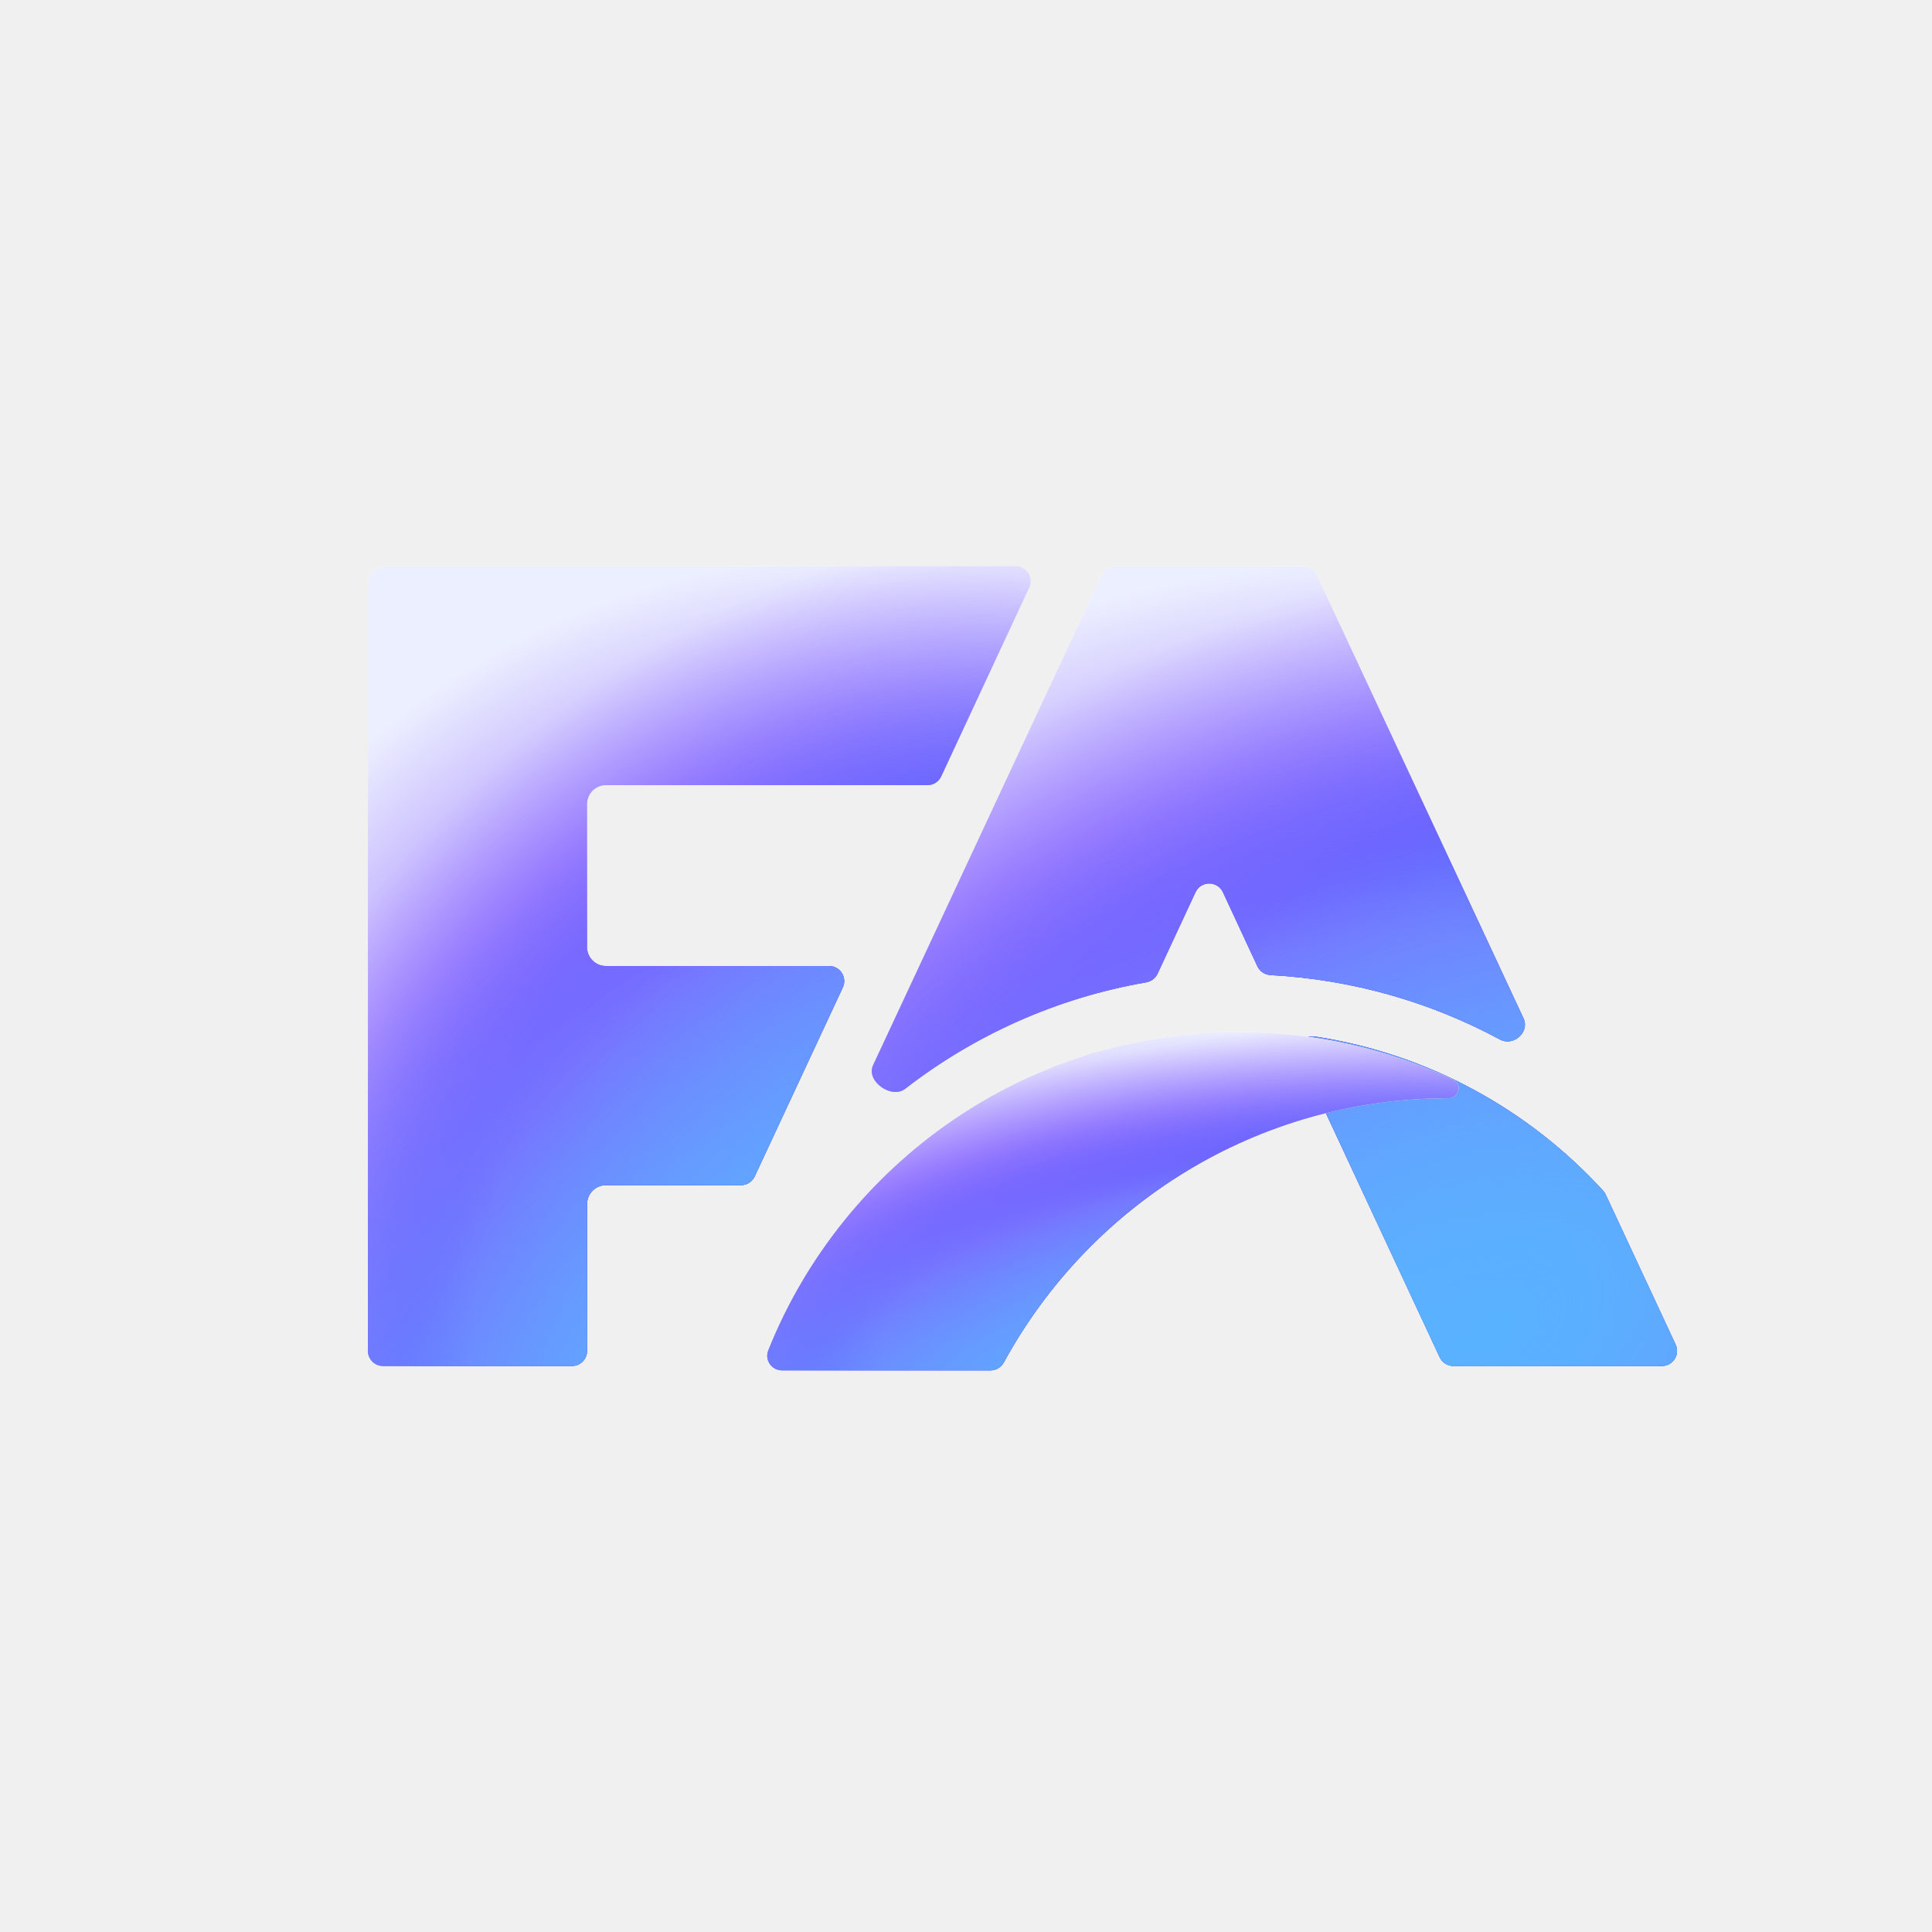
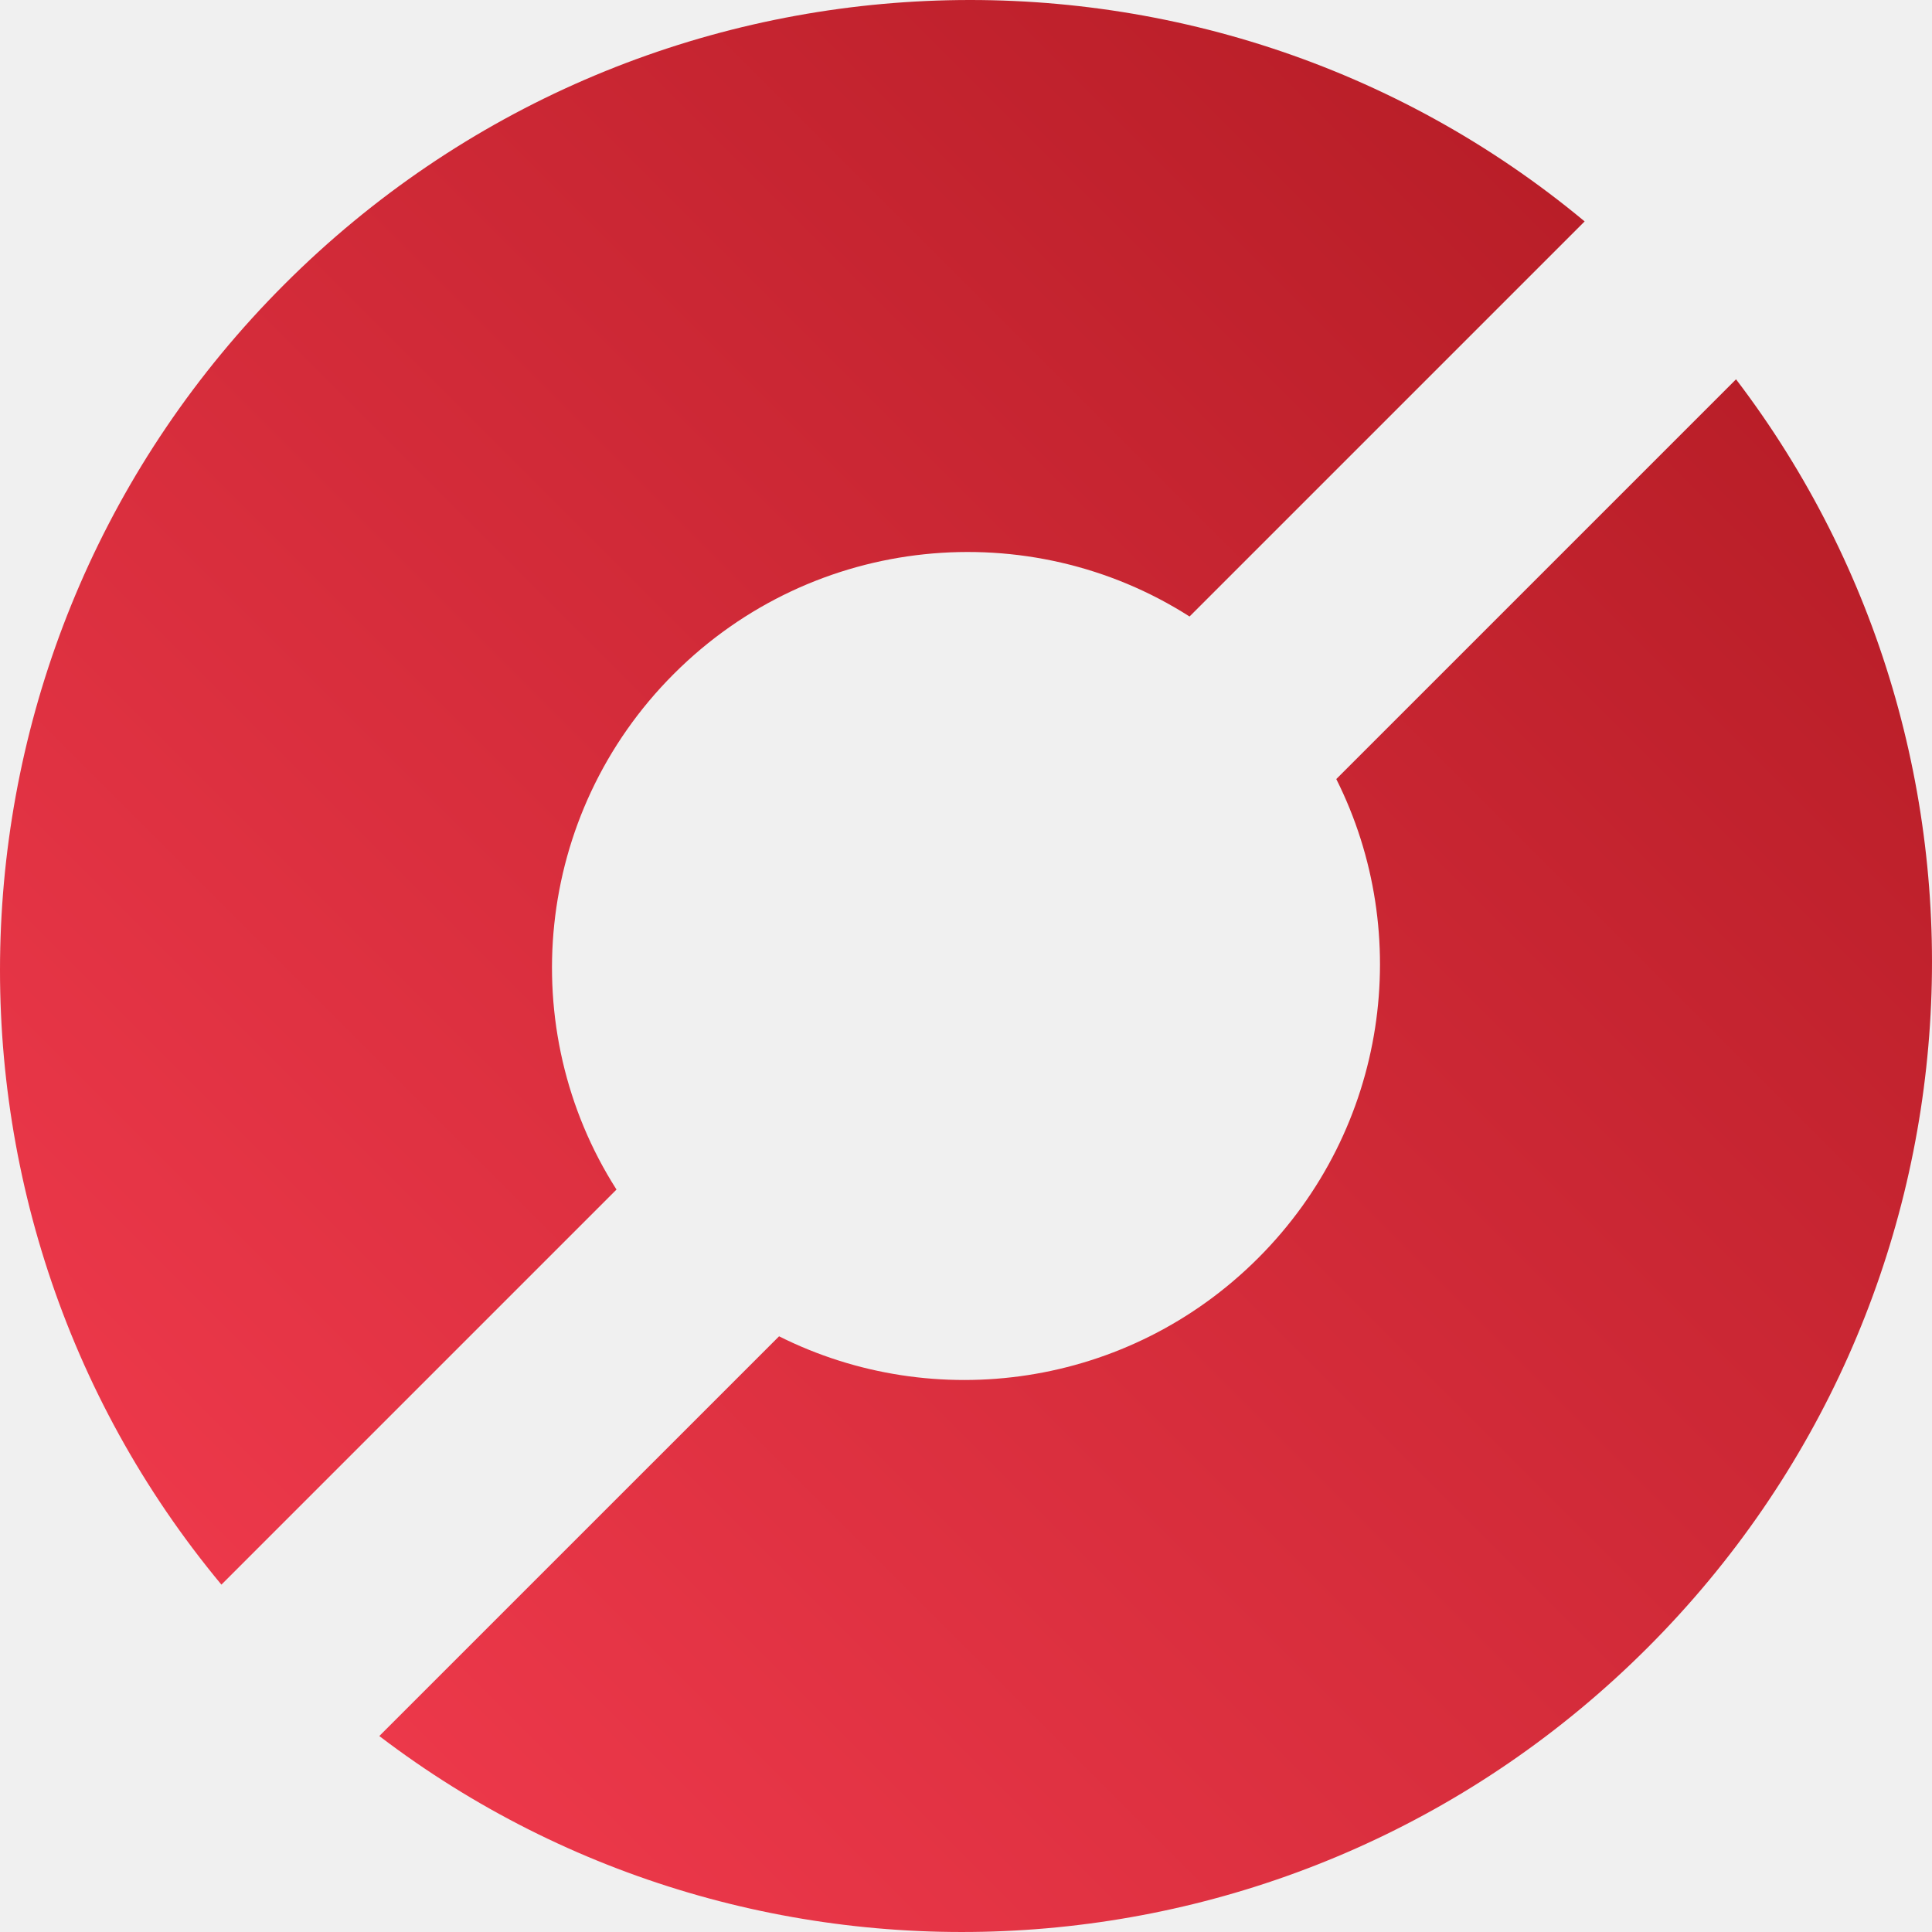
- <svg xmlns="http://www.w3.org/2000/svg" width="1024" height="1024" viewBox="0 0 1024 1024" fill="none">
-   <path d="M498.848 411.545C497.534 414.363 494.707 416.164 491.598 416.164H321.164C315.641 416.164 311.164 420.641 311.164 426.164V502C311.164 507.523 315.641 512 321.164 512H439.448C445.3 512 449.172 518.077 446.699 523.381L399.992 623.545C398.678 626.363 395.85 628.164 392.741 628.164H321.164C315.641 628.164 311.164 632.641 311.164 638.164V716C311.164 720.418 307.582 724 303.164 724H203C198.582 724 195 720.418 195 716V310C195 304.477 199.477 300 205 300H538.305C544.157 300 548.028 306.077 545.555 311.381L498.848 411.545Z" fill="white" />
-   <path d="M498.848 411.545C497.534 414.363 494.707 416.164 491.598 416.164H321.164C315.641 416.164 311.164 420.641 311.164 426.164V502C311.164 507.523 315.641 512 321.164 512H439.448C445.3 512 449.172 518.077 446.699 523.381L399.992 623.545C398.678 626.363 395.85 628.164 392.741 628.164H321.164C315.641 628.164 311.164 632.641 311.164 638.164V716C311.164 720.418 307.582 724 303.164 724H203C198.582 724 195 720.418 195 716V310C195 304.477 199.477 300 205 300H538.305C544.157 300 548.028 306.077 545.555 311.381L498.848 411.545Z" fill="#ECEFFF" />
-   <path d="M498.848 411.545C497.534 414.363 494.707 416.164 491.598 416.164H321.164C315.641 416.164 311.164 420.641 311.164 426.164V502C311.164 507.523 315.641 512 321.164 512H439.448C445.3 512 449.172 518.077 446.699 523.381L399.992 623.545C398.678 626.363 395.85 628.164 392.741 628.164H321.164C315.641 628.164 311.164 632.641 311.164 638.164V716C311.164 720.418 307.582 724 303.164 724H203C198.582 724 195 720.418 195 716V310C195 304.477 199.477 300 205 300H538.305C544.157 300 548.028 306.077 545.555 311.381L498.848 411.545Z" fill="url(#paint0_radial_402_5926)" />
-   <path d="M498.848 411.545C497.534 414.363 494.707 416.164 491.598 416.164H321.164C315.641 416.164 311.164 420.641 311.164 426.164V502C311.164 507.523 315.641 512 321.164 512H439.448C445.3 512 449.172 518.077 446.699 523.381L399.992 623.545C398.678 626.363 395.85 628.164 392.741 628.164H321.164C315.641 628.164 311.164 632.641 311.164 638.164V716C311.164 720.418 307.582 724 303.164 724H203C198.582 724 195 720.418 195 716V310C195 304.477 199.477 300 205 300H538.305C544.157 300 548.028 306.077 545.555 311.381L498.848 411.545Z" fill="url(#paint1_radial_402_5926)" />
-   <path d="M498.848 411.545C497.534 414.363 494.707 416.164 491.598 416.164H321.164C315.641 416.164 311.164 420.641 311.164 426.164V502C311.164 507.523 315.641 512 321.164 512H439.448C445.3 512 449.172 518.077 446.699 523.381L399.992 623.545C398.678 626.363 395.85 628.164 392.741 628.164H321.164C315.641 628.164 311.164 632.641 311.164 638.164V716C311.164 720.418 307.582 724 303.164 724H203C198.582 724 195 720.418 195 716V310C195 304.477 199.477 300 205 300H538.305C544.157 300 548.028 306.077 545.555 311.381L498.848 411.545Z" fill="url(#paint2_radial_402_5926)" />
-   <path d="M498.848 411.545C497.534 414.363 494.707 416.164 491.598 416.164H321.164C315.641 416.164 311.164 420.641 311.164 426.164V502C311.164 507.523 315.641 512 321.164 512H439.448C445.3 512 449.172 518.077 446.699 523.381L399.992 623.545C398.678 626.363 395.85 628.164 392.741 628.164H321.164C315.641 628.164 311.164 632.641 311.164 638.164V716C311.164 720.418 307.582 724 303.164 724H203C198.582 724 195 720.418 195 716V310C195 304.477 199.477 300 205 300H538.305C544.157 300 548.028 306.077 545.555 311.381L498.848 411.545Z" fill="url(#paint3_radial_402_5926)" />
-   <path d="M688.908 560.322C686.291 554.709 690.77 548.423 696.893 549.353C757.064 558.491 810.471 588.221 849.703 631.13C850.244 631.721 850.689 632.392 851.027 633.118L888.099 712.619C890.572 717.923 886.701 724 880.849 724H770.33C767.221 724 764.393 722.199 763.079 719.381L688.908 560.322ZM518.744 719.381C517.43 722.199 514.602 724 511.493 724H421.614C416.148 724 412.297 718.637 414.255 713.534C442.643 639.551 503.816 581.812 579.989 558.107C586.39 556.114 591.818 562.67 588.985 568.746L518.744 719.381ZM704.825 319.586C704.844 319.626 704.877 319.659 704.917 319.678L704.956 319.696C705.03 319.731 705.062 319.819 705.027 319.893C705.009 319.933 705.009 319.979 705.027 320.019L807.477 539.725C810.905 547.077 802.133 554.798 794.992 550.951C758.455 531.27 717.22 519.187 673.402 516.817C670.405 516.655 667.72 514.883 666.451 512.163L648.161 472.939C645.29 466.781 636.532 466.781 633.66 472.939L613.528 516.112C612.404 518.523 610.151 520.21 607.53 520.664C559.993 528.902 516.417 548.698 479.804 577.052C472.49 582.716 458.831 572.994 462.741 564.609L576.796 320.02C576.814 319.98 576.814 319.934 576.795 319.894C576.761 319.819 576.793 319.73 576.867 319.695L576.906 319.677C576.947 319.658 576.98 319.625 576.999 319.584L583.978 304.619C585.292 301.801 588.119 300 591.228 300H690.596C693.705 300 696.532 301.801 697.846 304.619L704.825 319.586Z" fill="white" />
-   <path d="M688.908 560.322C686.291 554.709 690.77 548.423 696.893 549.353C757.064 558.491 810.471 588.221 849.703 631.13C850.244 631.721 850.689 632.392 851.027 633.118L888.099 712.619C890.572 717.923 886.701 724 880.849 724H770.33C767.221 724 764.393 722.199 763.079 719.381L688.908 560.322ZM518.744 719.381C517.43 722.199 514.602 724 511.493 724H421.614C416.148 724 412.297 718.637 414.255 713.534C442.643 639.551 503.816 581.812 579.989 558.107C586.39 556.114 591.818 562.67 588.985 568.746L518.744 719.381ZM704.825 319.586C704.844 319.626 704.877 319.659 704.917 319.678L704.956 319.696C705.03 319.731 705.062 319.819 705.027 319.893C705.009 319.933 705.009 319.979 705.027 320.019L807.477 539.725C810.905 547.077 802.133 554.798 794.992 550.951C758.455 531.27 717.22 519.187 673.402 516.817C670.405 516.655 667.72 514.883 666.451 512.163L648.161 472.939C645.29 466.781 636.532 466.781 633.66 472.939L613.528 516.112C612.404 518.523 610.151 520.21 607.53 520.664C559.993 528.902 516.417 548.698 479.804 577.052C472.49 582.716 458.831 572.994 462.741 564.609L576.796 320.02C576.814 319.98 576.814 319.934 576.795 319.894C576.761 319.819 576.793 319.73 576.867 319.695L576.906 319.677C576.947 319.658 576.98 319.625 576.999 319.584L583.978 304.619C585.292 301.801 588.119 300 591.228 300H690.596C693.705 300 696.532 301.801 697.846 304.619L704.825 319.586Z" fill="#ECEFFF" />
-   <path d="M688.908 560.322C686.291 554.709 690.77 548.423 696.893 549.353C757.064 558.491 810.471 588.221 849.703 631.13C850.244 631.721 850.689 632.392 851.027 633.118L888.099 712.619C890.572 717.923 886.701 724 880.849 724H770.33C767.221 724 764.393 722.199 763.079 719.381L688.908 560.322ZM518.744 719.381C517.43 722.199 514.602 724 511.493 724H421.614C416.148 724 412.297 718.637 414.255 713.534C442.643 639.551 503.816 581.812 579.989 558.107C586.39 556.114 591.818 562.67 588.985 568.746L518.744 719.381ZM704.825 319.586C704.844 319.626 704.877 319.659 704.917 319.678L704.956 319.696C705.03 319.731 705.062 319.819 705.027 319.893C705.009 319.933 705.009 319.979 705.027 320.019L807.477 539.725C810.905 547.077 802.133 554.798 794.992 550.951C758.455 531.27 717.22 519.187 673.402 516.817C670.405 516.655 667.72 514.883 666.451 512.163L648.161 472.939C645.29 466.781 636.532 466.781 633.66 472.939L613.528 516.112C612.404 518.523 610.151 520.21 607.53 520.664C559.993 528.902 516.417 548.698 479.804 577.052C472.49 582.716 458.831 572.994 462.741 564.609L576.796 320.02C576.814 319.98 576.814 319.934 576.795 319.894C576.761 319.819 576.793 319.73 576.867 319.695L576.906 319.677C576.947 319.658 576.98 319.625 576.999 319.584L583.978 304.619C585.292 301.801 588.119 300 591.228 300H690.596C693.705 300 696.532 301.801 697.846 304.619L704.825 319.586Z" fill="url(#paint4_radial_402_5926)" />
-   <path d="M688.908 560.322C686.291 554.709 690.77 548.423 696.893 549.353C757.064 558.491 810.471 588.221 849.703 631.13C850.244 631.721 850.689 632.392 851.027 633.118L888.099 712.619C890.572 717.923 886.701 724 880.849 724H770.33C767.221 724 764.393 722.199 763.079 719.381L688.908 560.322ZM518.744 719.381C517.43 722.199 514.602 724 511.493 724H421.614C416.148 724 412.297 718.637 414.255 713.534C442.643 639.551 503.816 581.812 579.989 558.107C586.39 556.114 591.818 562.67 588.985 568.746L518.744 719.381ZM704.825 319.586C704.844 319.626 704.877 319.659 704.917 319.678L704.956 319.696C705.03 319.731 705.062 319.819 705.027 319.893C705.009 319.933 705.009 319.979 705.027 320.019L807.477 539.725C810.905 547.077 802.133 554.798 794.992 550.951C758.455 531.27 717.22 519.187 673.402 516.817C670.405 516.655 667.72 514.883 666.451 512.163L648.161 472.939C645.29 466.781 636.532 466.781 633.66 472.939L613.528 516.112C612.404 518.523 610.151 520.21 607.53 520.664C559.993 528.902 516.417 548.698 479.804 577.052C472.49 582.716 458.831 572.994 462.741 564.609L576.796 320.02C576.814 319.98 576.814 319.934 576.795 319.894C576.761 319.819 576.793 319.73 576.867 319.695L576.906 319.677C576.947 319.658 576.98 319.625 576.999 319.584L583.978 304.619C585.292 301.801 588.119 300 591.228 300H690.596C693.705 300 696.532 301.801 697.846 304.619L704.825 319.586Z" fill="url(#paint5_radial_402_5926)" />
-   <path d="M688.908 560.322C686.291 554.709 690.77 548.423 696.893 549.353C757.064 558.491 810.471 588.221 849.703 631.13C850.244 631.721 850.689 632.392 851.027 633.118L888.099 712.619C890.572 717.923 886.701 724 880.849 724H770.33C767.221 724 764.393 722.199 763.079 719.381L688.908 560.322ZM518.744 719.381C517.43 722.199 514.602 724 511.493 724H421.614C416.148 724 412.297 718.637 414.255 713.534C442.643 639.551 503.816 581.812 579.989 558.107C586.39 556.114 591.818 562.67 588.985 568.746L518.744 719.381ZM704.825 319.586C704.844 319.626 704.877 319.659 704.917 319.678L704.956 319.696C705.03 319.731 705.062 319.819 705.027 319.893C705.009 319.933 705.009 319.979 705.027 320.019L807.477 539.725C810.905 547.077 802.133 554.798 794.992 550.951C758.455 531.27 717.22 519.187 673.402 516.817C670.405 516.655 667.72 514.883 666.451 512.163L648.161 472.939C645.29 466.781 636.532 466.781 633.66 472.939L613.528 516.112C612.404 518.523 610.151 520.21 607.53 520.664C559.993 528.902 516.417 548.698 479.804 577.052C472.49 582.716 458.831 572.994 462.741 564.609L576.796 320.02C576.814 319.98 576.814 319.934 576.795 319.894C576.761 319.819 576.793 319.73 576.867 319.695L576.906 319.677C576.947 319.658 576.98 319.625 576.999 319.584L583.978 304.619C585.292 301.801 588.119 300 591.228 300H690.596C693.705 300 696.532 301.801 697.846 304.619L704.825 319.586Z" fill="url(#paint6_radial_402_5926)" />
-   <path d="M688.908 560.322C686.291 554.709 690.77 548.423 696.893 549.353C757.064 558.491 810.471 588.221 849.703 631.13C850.244 631.721 850.689 632.392 851.027 633.118L888.099 712.619C890.572 717.923 886.701 724 880.849 724H770.33C767.221 724 764.393 722.199 763.079 719.381L688.908 560.322ZM518.744 719.381C517.43 722.199 514.602 724 511.493 724H421.614C416.148 724 412.297 718.637 414.255 713.534C442.643 639.551 503.816 581.812 579.989 558.107C586.39 556.114 591.818 562.67 588.985 568.746L518.744 719.381ZM704.825 319.586C704.844 319.626 704.877 319.659 704.917 319.678L704.956 319.696C705.03 319.731 705.062 319.819 705.027 319.893C705.009 319.933 705.009 319.979 705.027 320.019L807.477 539.725C810.905 547.077 802.133 554.798 794.992 550.951C758.455 531.27 717.22 519.187 673.402 516.817C670.405 516.655 667.72 514.883 666.451 512.163L648.161 472.939C645.29 466.781 636.532 466.781 633.66 472.939L613.528 516.112C612.404 518.523 610.151 520.21 607.53 520.664C559.993 528.902 516.417 548.698 479.804 577.052C472.49 582.716 458.831 572.994 462.741 564.609L576.796 320.02C576.814 319.98 576.814 319.934 576.795 319.894C576.761 319.819 576.793 319.73 576.867 319.695L576.906 319.677C576.947 319.658 576.98 319.625 576.999 319.584L583.978 304.619C585.292 301.801 588.119 300 591.228 300H690.596C693.705 300 696.532 301.801 697.846 304.619L704.825 319.586Z" fill="url(#paint7_radial_402_5926)" />
-   <path d="M656.303 547C697.059 547 735.69 556.094 770.28 572.362C775.259 574.704 773.176 582.062 767.674 582.062C666.005 582.062 577.554 638.65 532.097 722.047C530.671 724.664 527.945 726.328 524.965 726.328H414.524C409.01 726.328 405.156 720.88 407.2 715.76C446.677 616.873 543.33 547 656.303 547Z" fill="white" />
-   <path d="M656.303 547C697.059 547 735.69 556.094 770.28 572.362C775.259 574.704 773.176 582.062 767.674 582.062C666.005 582.062 577.554 638.65 532.097 722.047C530.671 724.664 527.945 726.328 524.965 726.328H414.524C409.01 726.328 405.156 720.88 407.2 715.76C446.677 616.873 543.33 547 656.303 547Z" fill="#ECEFFF" />
-   <path d="M656.303 547C697.059 547 735.69 556.094 770.28 572.362C775.259 574.704 773.176 582.062 767.674 582.062C666.005 582.062 577.554 638.65 532.097 722.047C530.671 724.664 527.945 726.328 524.965 726.328H414.524C409.01 726.328 405.156 720.88 407.2 715.76C446.677 616.873 543.33 547 656.303 547Z" fill="url(#paint8_radial_402_5926)" />
-   <path d="M656.303 547C697.059 547 735.69 556.094 770.28 572.362C775.259 574.704 773.176 582.062 767.674 582.062C666.005 582.062 577.554 638.65 532.097 722.047C530.671 724.664 527.945 726.328 524.965 726.328H414.524C409.01 726.328 405.156 720.88 407.2 715.76C446.677 616.873 543.33 547 656.303 547Z" fill="url(#paint9_radial_402_5926)" />
-   <path d="M656.303 547C697.059 547 735.69 556.094 770.28 572.362C775.259 574.704 773.176 582.062 767.674 582.062C666.005 582.062 577.554 638.65 532.097 722.047C530.671 724.664 527.945 726.328 524.965 726.328H414.524C409.01 726.328 405.156 720.88 407.2 715.76C446.677 616.873 543.33 547 656.303 547Z" fill="url(#paint10_radial_402_5926)" />
-   <path d="M656.303 547C697.059 547 735.69 556.094 770.28 572.362C775.259 574.704 773.176 582.062 767.674 582.062C666.005 582.062 577.554 638.65 532.097 722.047C530.671 724.664 527.945 726.328 524.965 726.328H414.524C409.01 726.328 405.156 720.88 407.2 715.76C446.677 616.873 543.33 547 656.303 547Z" fill="url(#paint11_radial_402_5926)" />
+ <svg xmlns="http://www.w3.org/2000/svg" width="100" height="100" viewBox="0 0 100 100" fill="none">
+   <path d="M19.633 89.857C39.202 104.771 67.329 103.232 85.281 85.281C103.232 67.329 104.771 39.202 89.857 19.633L69.166 40.324C73.194 48.349 71.841 58.399 65.12 65.12C58.398 71.841 48.349 73.194 40.324 69.167L19.633 89.857Z" fill="url(#paint0_linear_572_86707)" />
+   <path d="M61.571 31.91C53.29 26.622 42.142 27.617 34.879 34.879C27.617 42.142 26.622 53.29 31.91 61.571L11.46 82.021C-4.845 62.412 -3.744 33.183 14.719 14.719C33.183 -3.744 62.412 -4.845 82.021 11.46L61.571 31.91Z" fill="url(#paint1_linear_572_86707)" />
  <defs>
-     <radialGradient id="paint0_radial_402_5926" cx="0" cy="0" r="1" gradientTransform="matrix(-137.956 -387.324 387.315 -228.814 483.689 731.186)" gradientUnits="userSpaceOnUse">
-       <stop offset="0.634" stop-color="#1629FF" />
-       <stop offset="1" stop-color="#A274FF" stop-opacity="0" />
-     </radialGradient>
-     <radialGradient id="paint1_radial_402_5926" cx="0" cy="0" r="1" gradientTransform="matrix(-140.464 -366.075 365.281 -152.396 447.03 691.661)" gradientUnits="userSpaceOnUse">
-       <stop offset="0.494" stop-color="#8258FF" />
-       <stop offset="1" stop-color="#8258FF" stop-opacity="0" />
-     </radialGradient>
-     <radialGradient id="paint2_radial_402_5926" cx="0" cy="0" r="1" gradientTransform="matrix(-111.514 -277.545 374.955 -279.04 405.025 738.373)" gradientUnits="userSpaceOnUse">
-       <stop stop-color="#59B2FF" />
-       <stop offset="1" stop-color="#5EB4FF" stop-opacity="0" />
-     </radialGradient>
-     <radialGradient id="paint3_radial_402_5926" cx="0" cy="0" r="1" gradientTransform="matrix(-190.674 -263.482 350.863 -361.721 469.942 706.034)" gradientUnits="userSpaceOnUse">
-       <stop stop-color="#59B2FF" />
-       <stop offset="0.691" stop-color="#5EB4FF" stop-opacity="0" />
-     </radialGradient>
-     <radialGradient id="paint4_radial_402_5926" cx="0" cy="0" r="1" gradientTransform="matrix(-186.573 -387.324 523.807 -228.814 804.163 731.186)" gradientUnits="userSpaceOnUse">
-       <stop offset="0.634" stop-color="#1629FF" />
-       <stop offset="1" stop-color="#A274FF" stop-opacity="0" />
-     </radialGradient>
-     <radialGradient id="paint5_radial_402_5926" cx="0" cy="0" r="1" gradientTransform="matrix(-189.964 -366.075 494.008 -152.396 754.585 691.661)" gradientUnits="userSpaceOnUse">
-       <stop offset="0.494" stop-color="#8258FF" />
-       <stop offset="1" stop-color="#8258FF" stop-opacity="0" />
-     </radialGradient>
-     <radialGradient id="paint6_radial_402_5926" cx="0" cy="0" r="1" gradientTransform="matrix(-150.813 -277.545 507.091 -279.04 697.777 738.373)" gradientUnits="userSpaceOnUse">
-       <stop stop-color="#59B2FF" />
-       <stop offset="1" stop-color="#5EB4FF" stop-opacity="0" />
-     </radialGradient>
-     <radialGradient id="paint7_radial_402_5926" cx="0" cy="0" r="1" gradientTransform="matrix(-257.868 -263.482 474.509 -361.721 785.571 706.034)" gradientUnits="userSpaceOnUse">
-       <stop stop-color="#59B2FF" />
-       <stop offset="0.691" stop-color="#5EB4FF" stop-opacity="0" />
-     </radialGradient>
-     <radialGradient id="paint8_radial_402_5926" cx="0" cy="0" r="1" gradientTransform="matrix(-143.901 -163.816 404.006 -96.7753 707.774 729.368)" gradientUnits="userSpaceOnUse">
-       <stop offset="0.634" stop-color="#1629FF" />
-       <stop offset="1" stop-color="#A274FF" stop-opacity="0" />
-     </radialGradient>
-     <radialGradient id="paint9_radial_402_5926" cx="0" cy="0" r="1" gradientTransform="matrix(-146.517 -154.829 381.023 -64.455 669.536 712.651)" gradientUnits="userSpaceOnUse">
-       <stop offset="0.494" stop-color="#8258FF" />
-       <stop offset="1" stop-color="#8258FF" stop-opacity="0" />
-     </radialGradient>
-     <radialGradient id="paint10_radial_402_5926" cx="0" cy="0" r="1" gradientTransform="matrix(-116.32 -117.386 391.113 -118.018 625.721 732.407)" gradientUnits="userSpaceOnUse">
-       <stop stop-color="#59B2FF" />
-       <stop offset="1" stop-color="#5EB4FF" stop-opacity="0" />
-     </radialGradient>
-     <radialGradient id="paint11_radial_402_5926" cx="0" cy="0" r="1" gradientTransform="matrix(-198.891 -111.438 365.983 -152.988 693.435 718.729)" gradientUnits="userSpaceOnUse">
-       <stop stop-color="#59B2FF" />
-       <stop offset="0.691" stop-color="#5EB4FF" stop-opacity="0" />
-     </radialGradient>
+     <linearGradient id="paint0_linear_572_86707" x1="85.281" y1="14.719" x2="14.719" y2="85.281" gradientUnits="userSpaceOnUse">
+       <stop stop-color="#B91E28" />
+       <stop offset="1" stop-color="#EC384A" />
+     </linearGradient>
+     <linearGradient id="paint1_linear_572_86707" x1="85.281" y1="14.719" x2="14.719" y2="85.281" gradientUnits="userSpaceOnUse">
+       <stop stop-color="#B91E28" />
+       <stop offset="1" stop-color="#EC384A" />
+     </linearGradient>
  </defs>
</svg>
